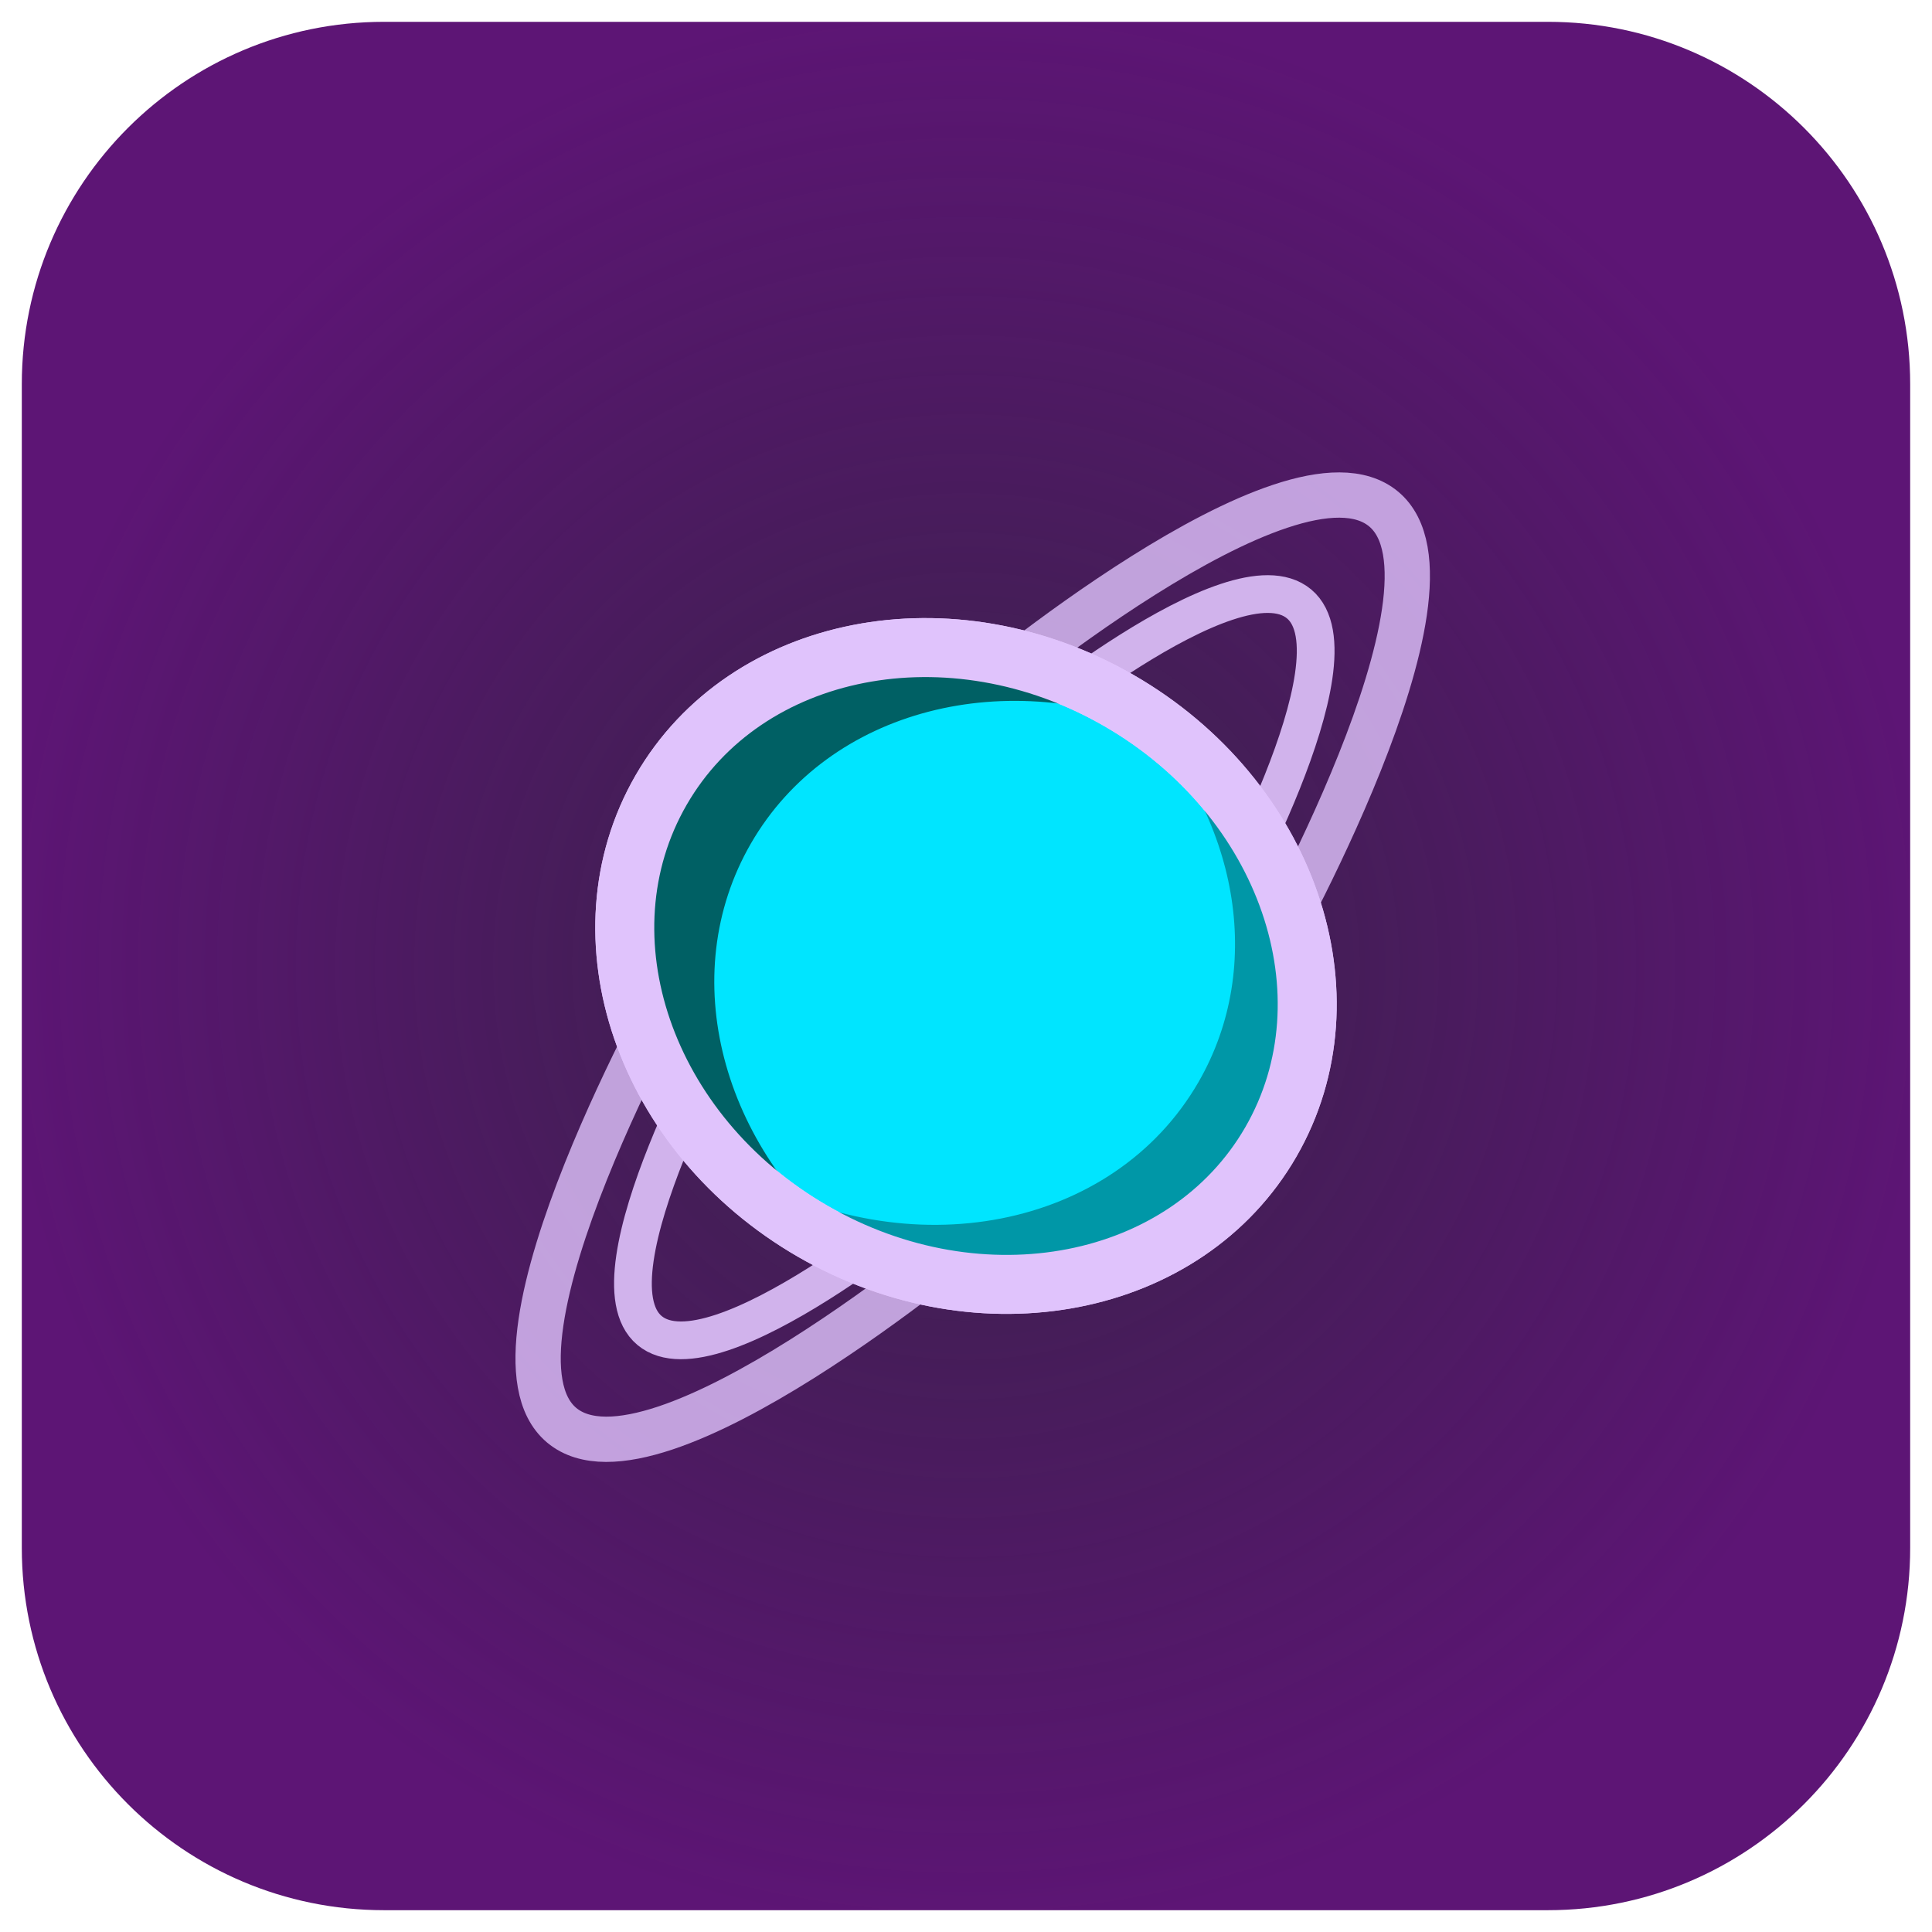
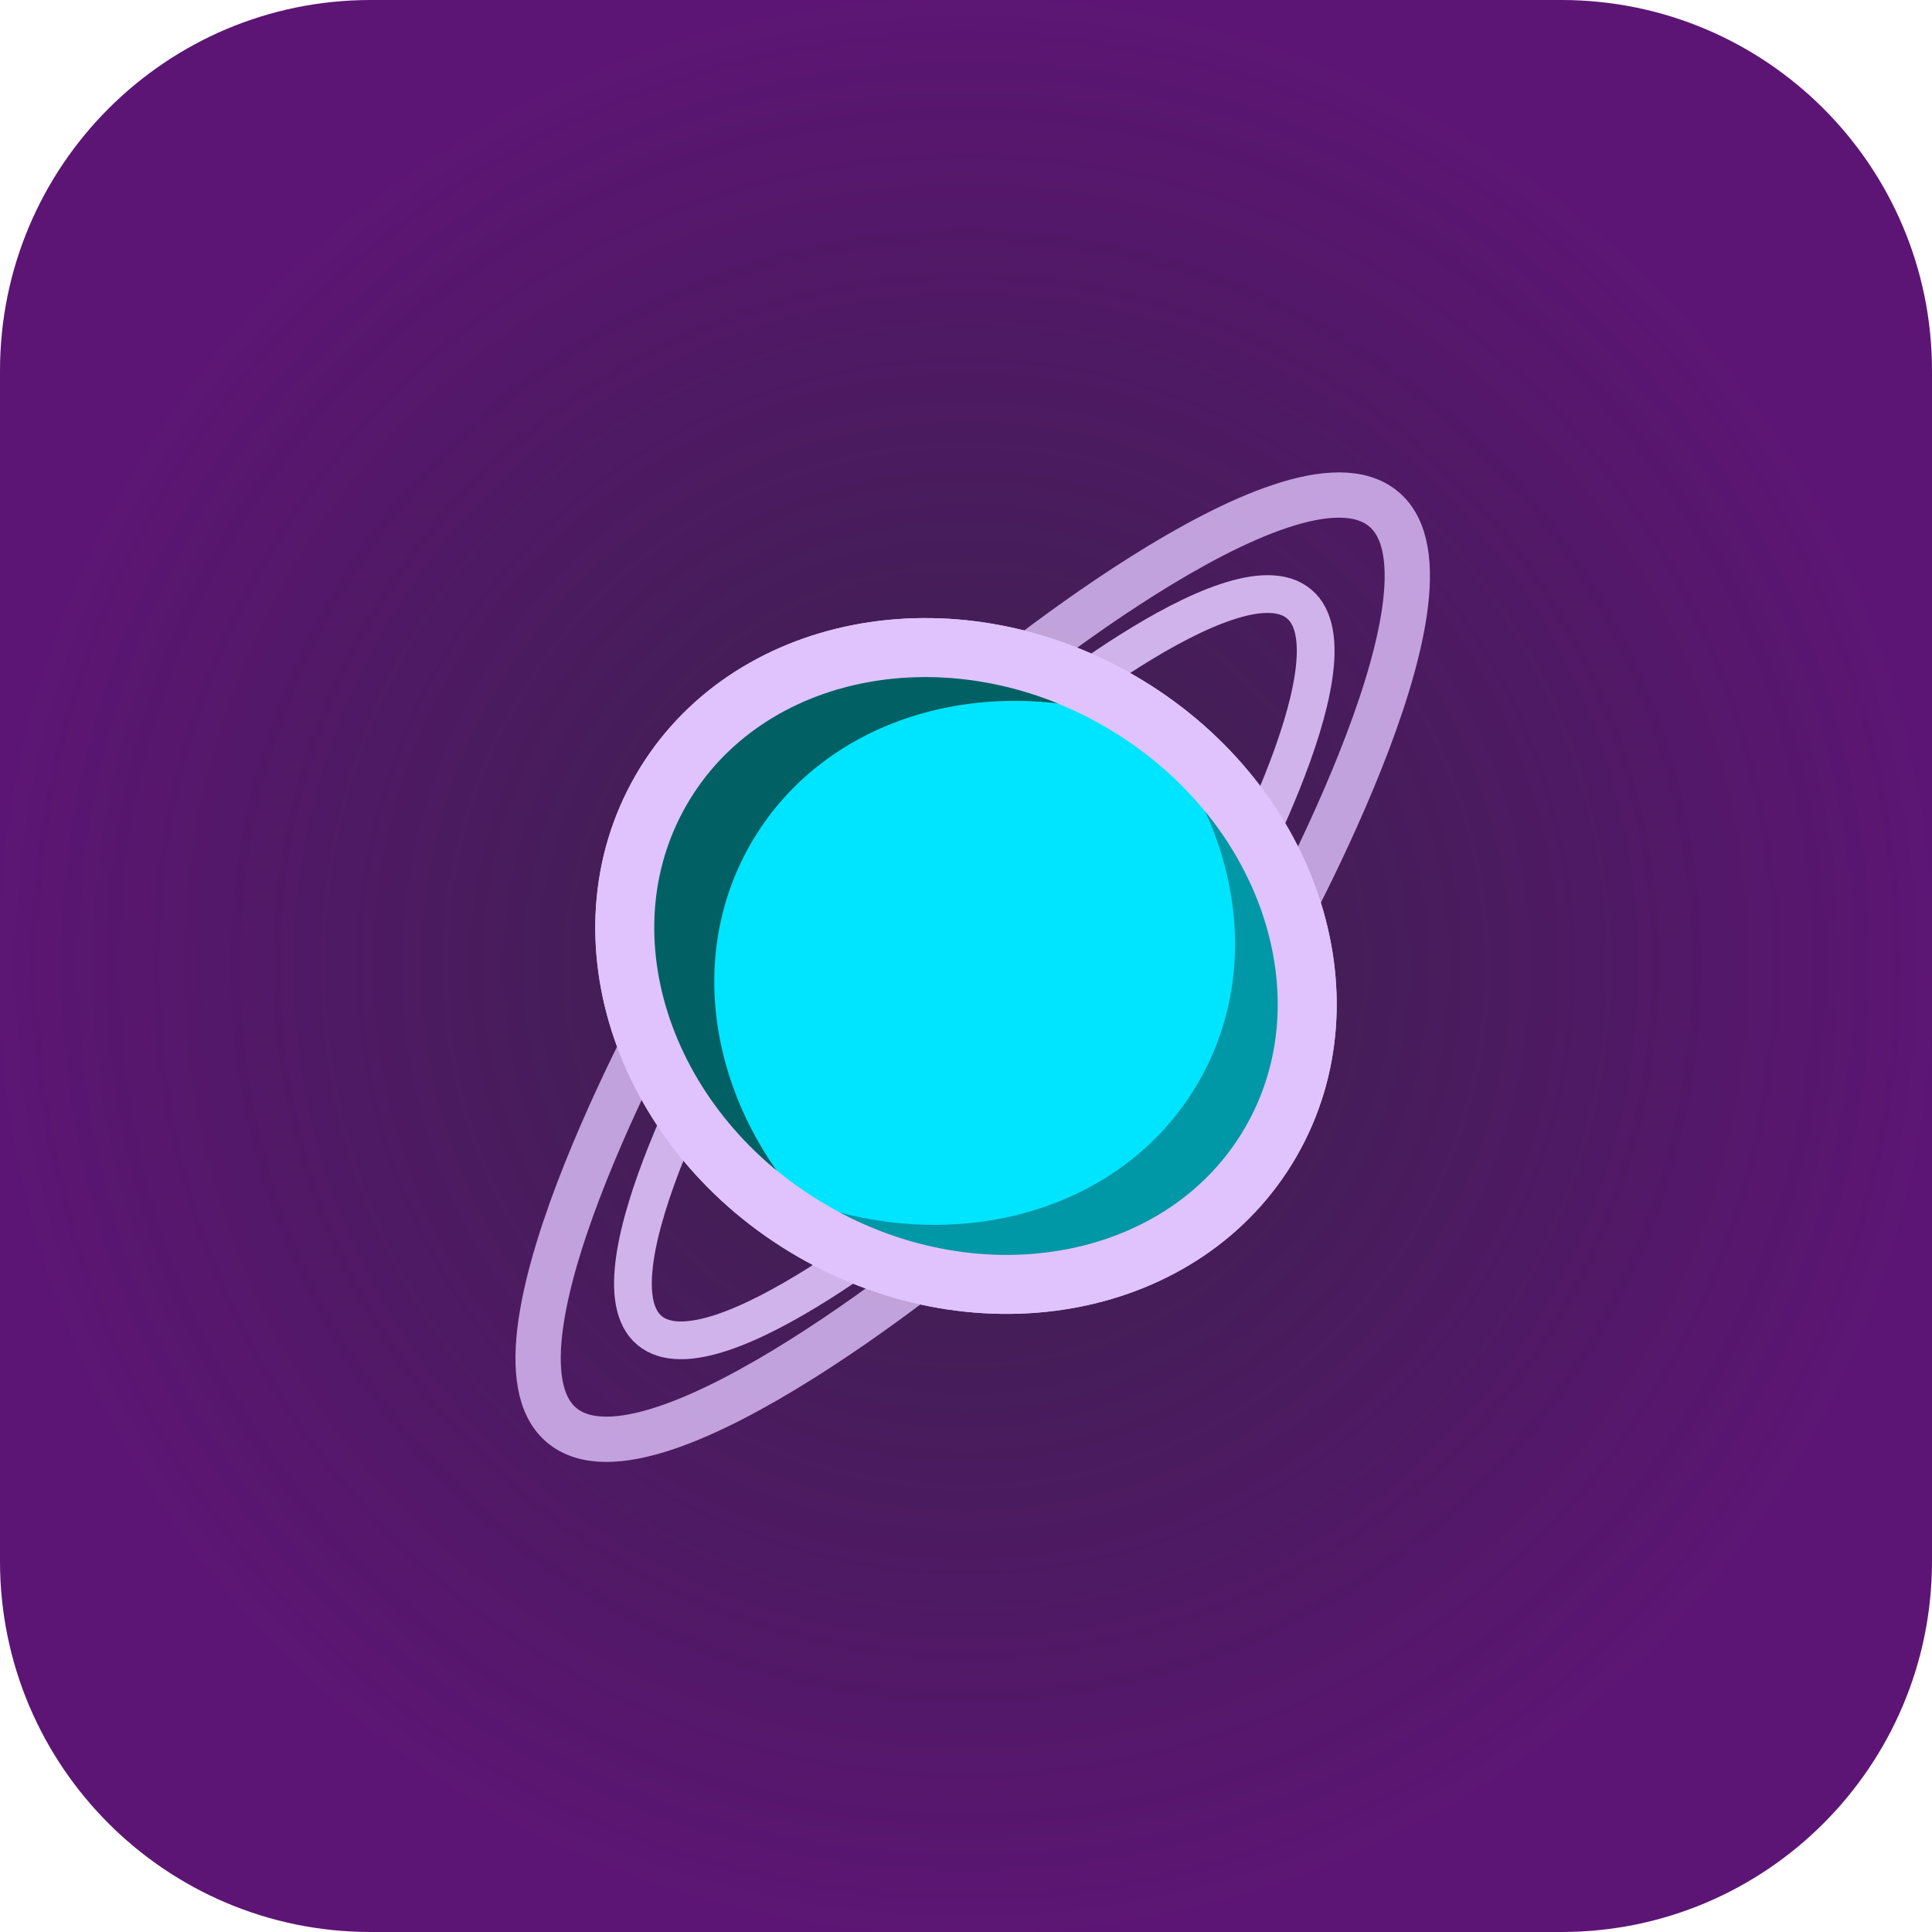
<svg xmlns="http://www.w3.org/2000/svg" xmlns:xlink="http://www.w3.org/1999/xlink" width="128" height="128" viewBox="0 0 128 128" version="1.1" id="svg1">
  <defs id="defs1">
    <linearGradient id="linearGradient9">
      <stop style="stop-color:#240b36;stop-opacity:0.904;" offset="0" id="stop10" />
      <stop style="stop-color:#5d1575;stop-opacity:1;" offset="1" id="stop11" />
    </linearGradient>
-     <radialGradient xlink:href="#linearGradient9" id="radialGradient11" cx="64" cy="-64" fx="64" fy="-64" r="64" gradientUnits="userSpaceOnUse" />
+     <radialGradient xlink:href="#linearGradient9" id="radialGradient11" cx="64" cy="-64" fx="64" fy="-64" r="64" gradientUnits="userSpaceOnUse" gradientTransform="matrix(1.023109,0,0,1.023109,-1.478994,1.479009)" />
  </defs>
  <g id="layer1">
-     <rect style="font-variation-settings:'opsz' 32;opacity:1;fill:url(#radialGradient11);fill-opacity:1;stroke:none;stroke-width:2.891;stroke-linecap:round;stroke-linejoin:round;paint-order:fill markers stroke" id="rect9" width="125.109" height="125.109" x="1.446" y="-126.554" ry="24" transform="rotate(90)" />
+     <rect style="font-variation-settings:'opsz' 32;opacity:1;fill:url(#radialGradient11);fill-opacity:1;stroke:none;stroke-width:2.958;stroke-linecap:round;stroke-linejoin:round;paint-order:fill markers stroke" id="rect9" width="128" height="128" x="7.0333481e-06" y="-128" ry="24.555" transform="rotate(90)" />
    <path style="font-variation-settings:'opsz' 32;opacity:0.9;fill:none;fill-opacity:1;stroke:#e0c3fc;stroke-width:2.5;stroke-linecap:round;stroke-linejoin:round;paint-order:fill markers stroke" d="m 80.594,60.909 c 0,0 9.791,-17.291 5.474,-20.898 -4.316,-3.607 -19.152,8.893 -19.152,8.893 z" id="path3" />
    <path style="font-variation-settings:'opsz' 32;opacity:0.9;fill:none;fill-opacity:1;stroke:#e0c3fc;stroke-width:2.5;stroke-linecap:round;stroke-linejoin:round;paint-order:fill markers stroke" d="m 48.507,67.25 c 0,0 -9.791,17.291 -5.474,20.898 4.316,3.607 19.152,-8.893 19.152,-8.893 z" id="path2" />
    <path style="font-variation-settings:'opsz' 32;opacity:0.8;fill:none;fill-opacity:1;stroke:#e0c3fc;stroke-width:3;stroke-linecap:round;stroke-linejoin:round;paint-order:fill markers stroke" d="m 83.884,63.466 c 0,0 13.933,-24.606 7.79,-29.739 -6.142,-5.132 -27.254,12.655 -27.254,12.655 z" id="path5" />
    <path style="font-variation-settings:'opsz' 32;display:inline;opacity:0.8;fill:none;fill-opacity:1;stroke:#e0c3fc;stroke-width:3;stroke-linecap:round;stroke-linejoin:round;paint-order:fill markers stroke" d="m 45.005,64.688 c 0,0 -13.933,24.606 -7.79,29.739 6.142,5.132 27.254,-12.655 27.254,-12.655 z" id="path1" />
    <rect style="font-variation-settings:'opsz' 32;display:inline;opacity:1;fill:#00e5ff;fill-opacity:1;stroke:#e0c3fc;stroke-width:3.908;stroke-linecap:round;stroke-linejoin:round;stroke-dasharray:none;paint-order:fill markers stroke" id="rect14" width="40.593" height="46.64" x="3.129" y="-110.745" ry="23.32" transform="rotate(120)" rx="20.296" />
    <path id="rect12" style="font-variation-settings:'opsz' 32;opacity:1;fill:#0097a7;fill-opacity:1;stroke:none;stroke-width:0;stroke-linecap:round;stroke-linejoin:round;paint-order:fill markers stroke;stroke-dasharray:none" d="M 3.164 -88.801 C 5.873 -98.014 13.437 -104.61 22.392 -104.61 C 33.637 -104.61 42.689 -94.209 42.689 -81.29 C 42.689 -80.828 42.677 -80.369 42.654 -79.914 C 43.346 -82.269 43.721 -84.795 43.721 -87.425 C 43.721 -100.344 34.67 -110.745 23.426 -110.745 C 12.584 -110.745 3.779 -101.075 3.164 -88.801 z " transform="rotate(120)" />
    <path id="rect11" style="font-variation-settings:'opsz' 32;display:inline;opacity:1;fill:#006064;fill-opacity:1;stroke:none;stroke-width:0;stroke-linecap:round;stroke-linejoin:round;stroke-dasharray:none;paint-order:fill markers stroke" d="m 6.586,-74.37 c 3.64,6.201 9.812,10.264 16.839,10.264 11.244,0 20.296,-10.4 20.296,-23.319 0,-1.043 -0.059,-2.071 -0.173,-3.078 -1.586,11.078 -9.92,19.477 -20.024,19.477 -10.336,0 -18.819,-8.788 -20.122,-20.243 -0.179,1.25 -0.272,2.532 -0.272,3.842 0,4.845 1.272,9.336 3.456,13.056 z" transform="rotate(120)" />
    <rect style="font-variation-settings:'opsz' 32;display:inline;opacity:1;fill:none;fill-opacity:1;stroke:#e0c3fc;stroke-width:3.908;stroke-linecap:round;stroke-linejoin:round;stroke-dasharray:none;paint-order:fill markers stroke" id="rect8" width="40.593" height="46.64" x="3.129" y="-110.745" ry="23.32" transform="rotate(120)" rx="20.296" />
  </g>
</svg>
